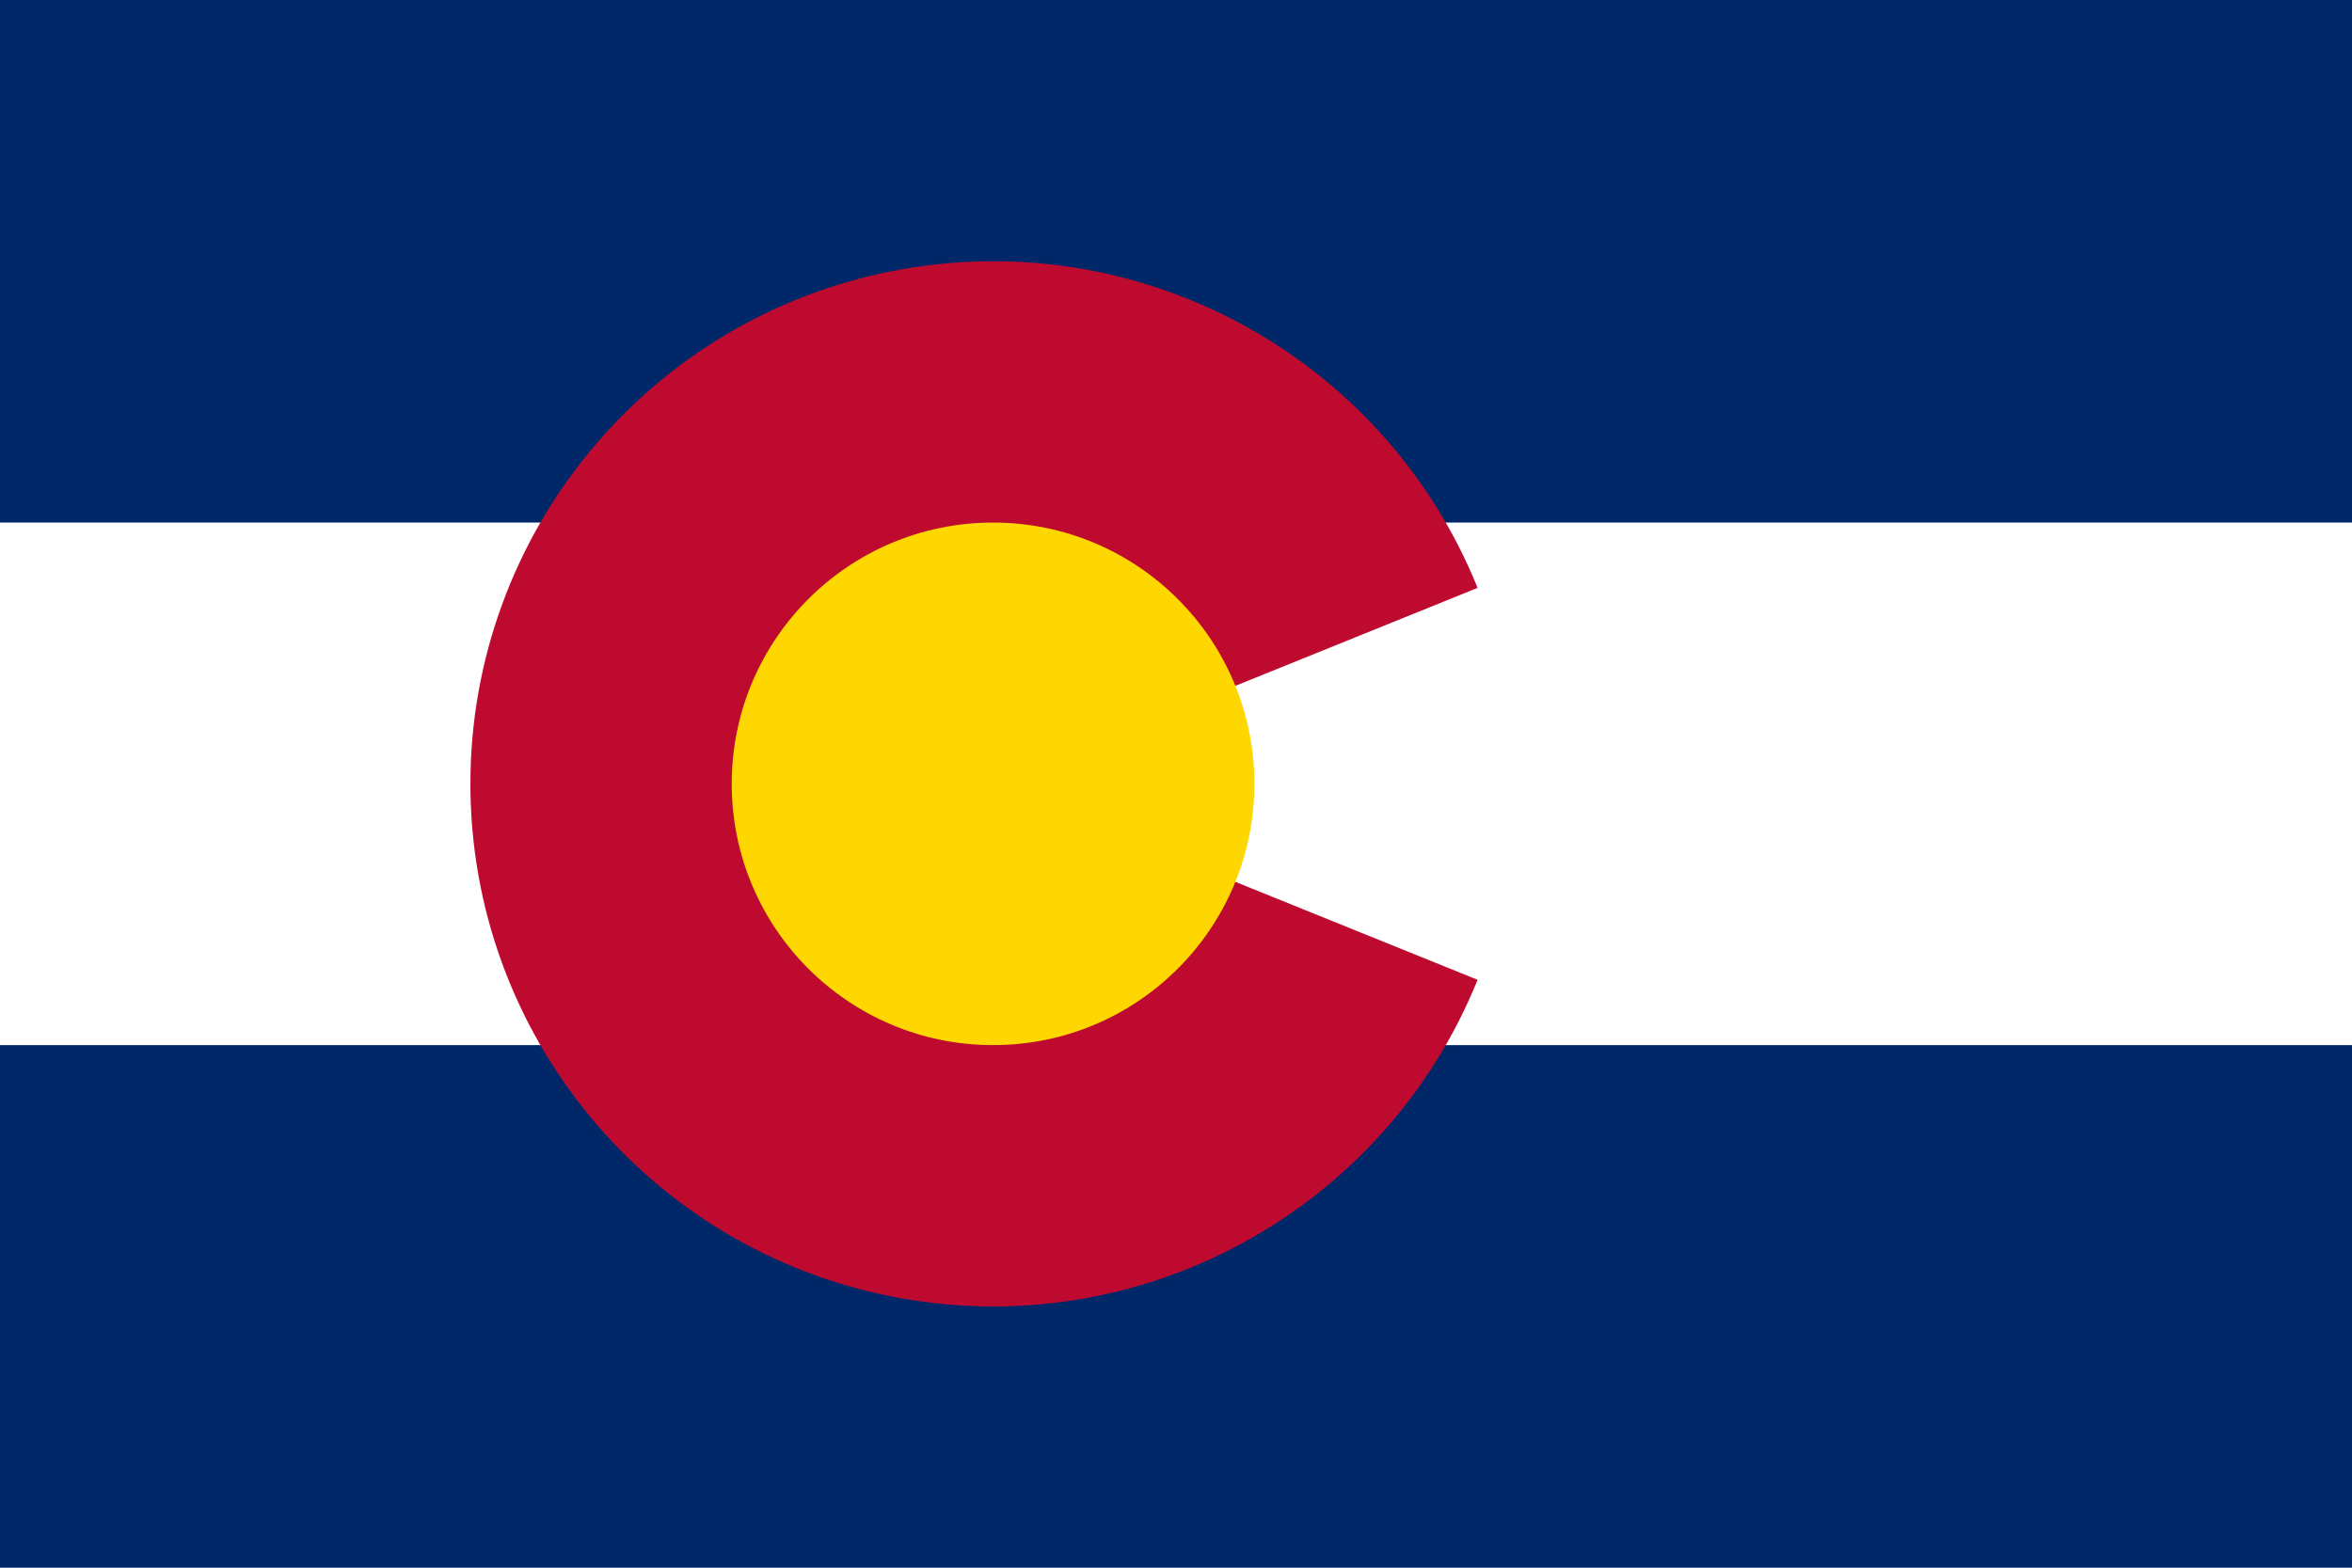
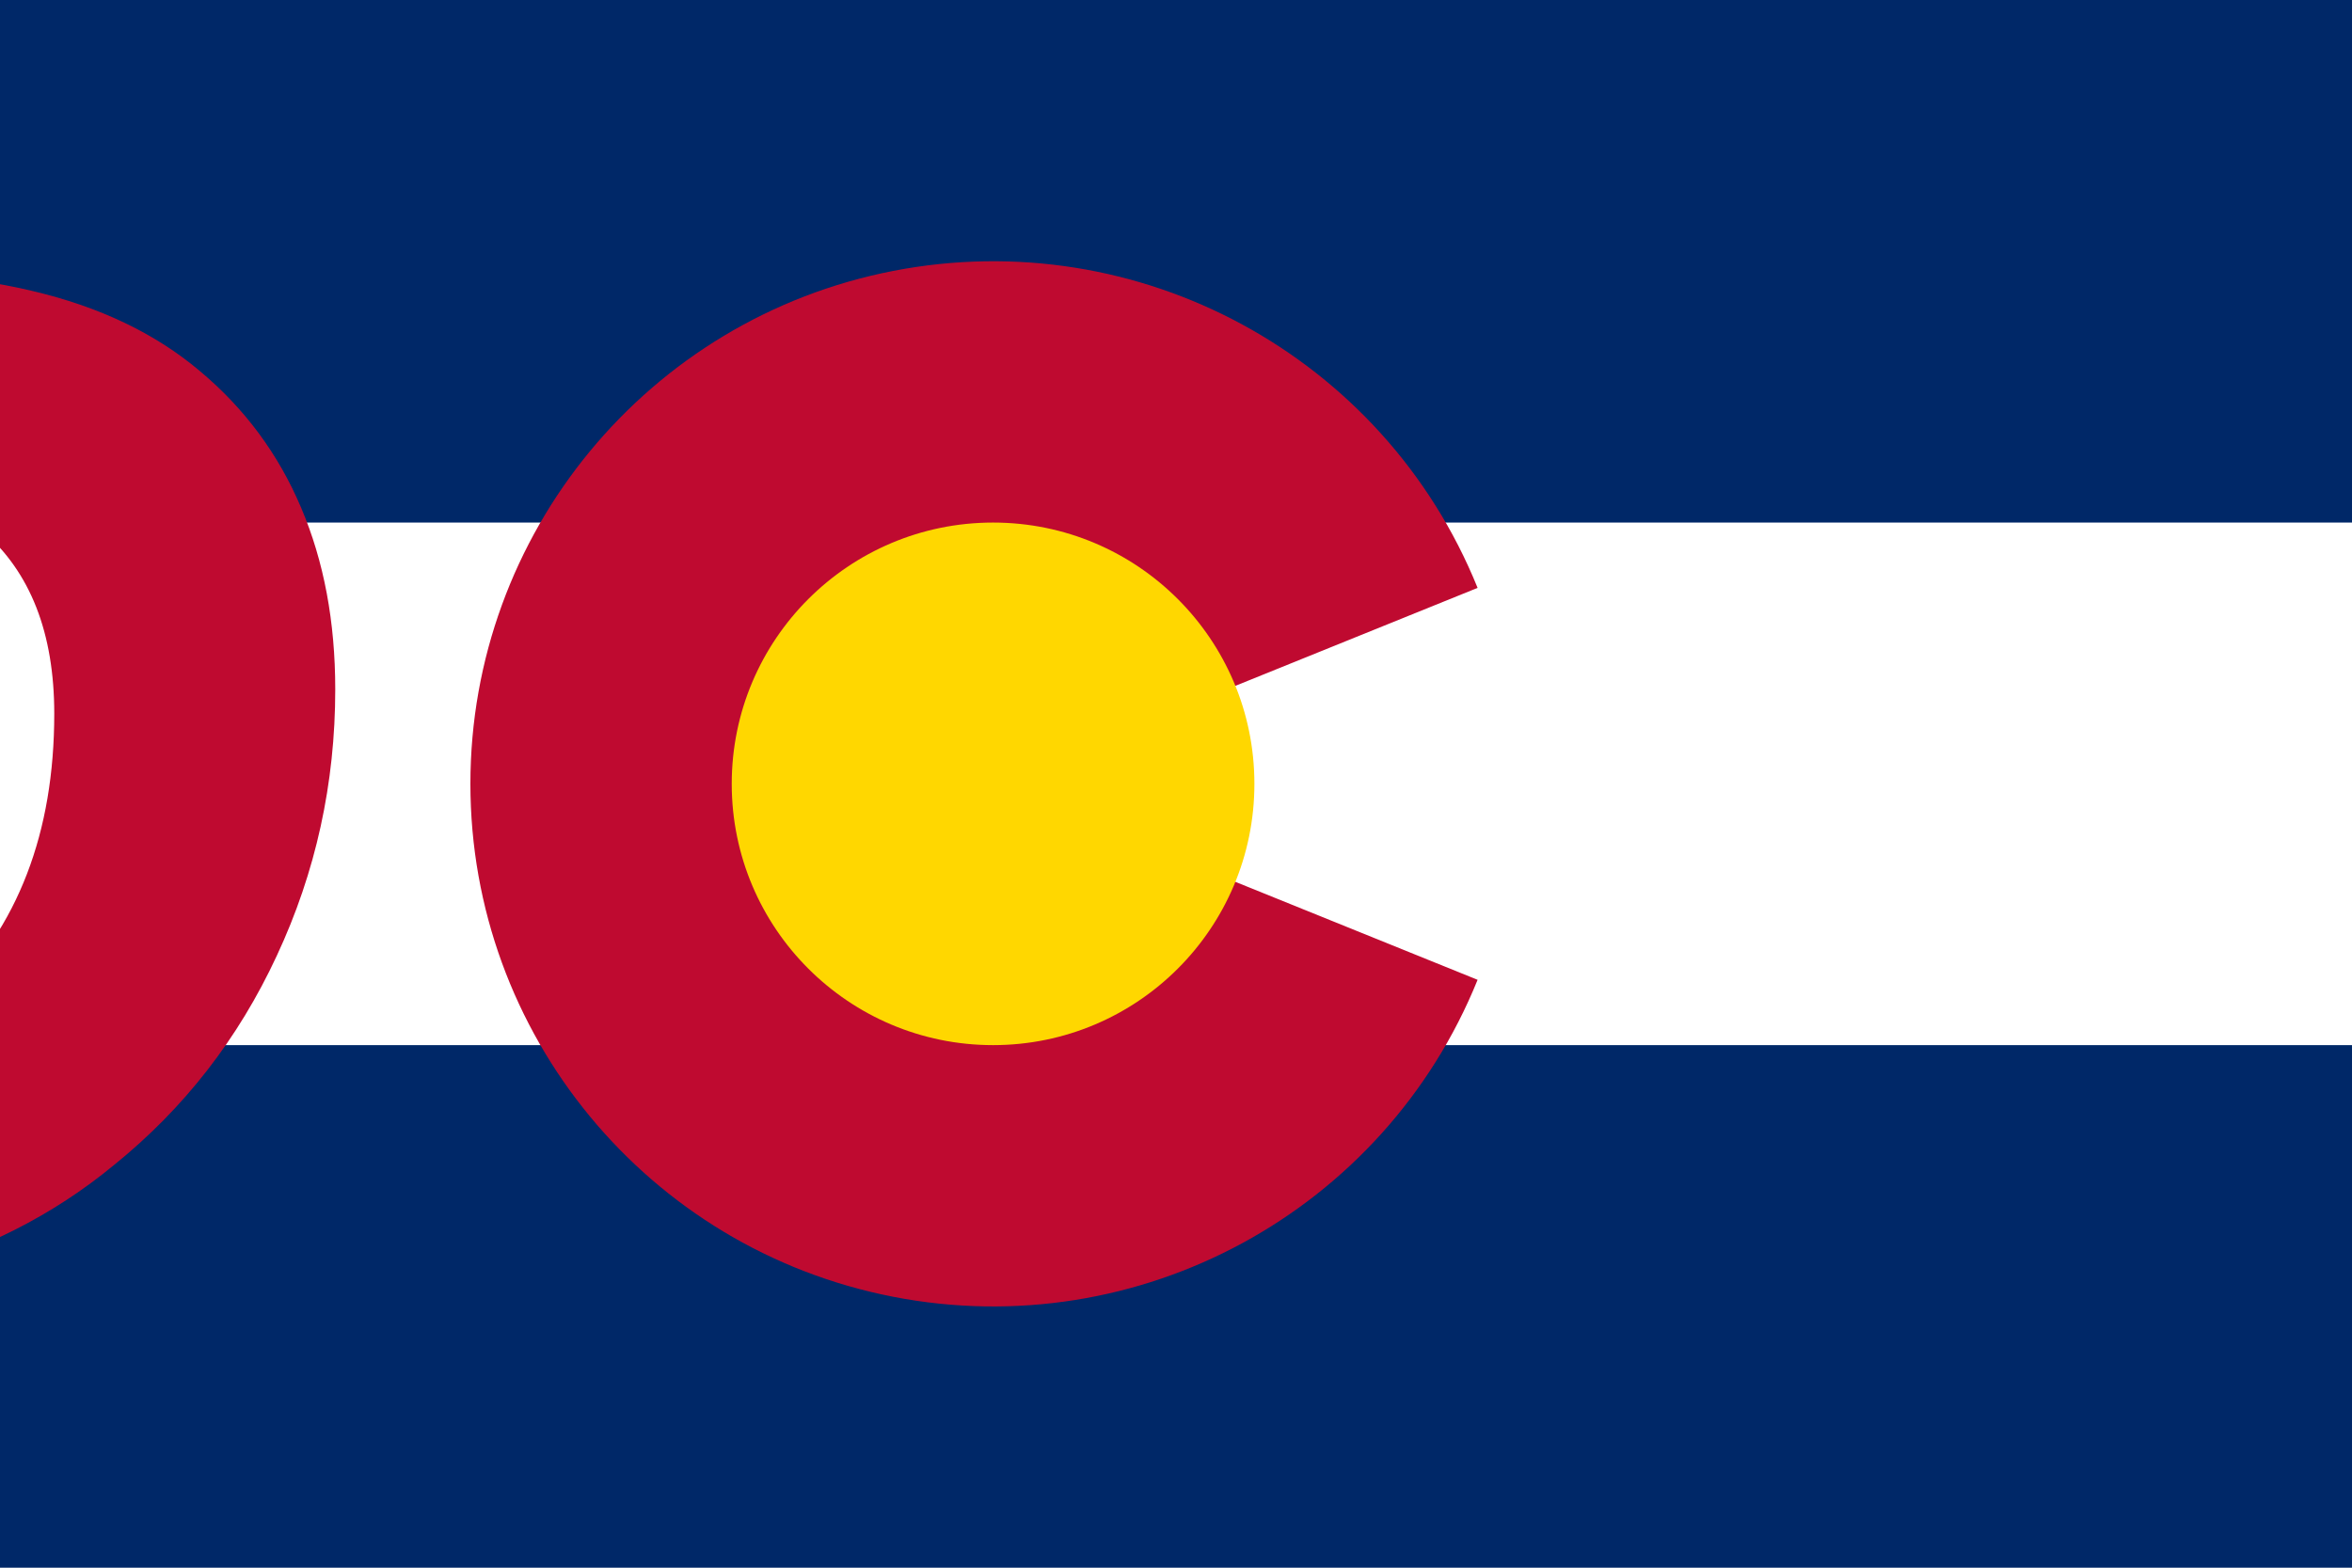
<svg xmlns="http://www.w3.org/2000/svg" xmlns:ns1="http://www.openswatchbook.org/uri/2009/osb" xmlns:xlink="http://www.w3.org/1999/xlink" width="1800" height="1200" version="1.1" id="svg10">
  <defs id="defs14">
    <linearGradient id="linearGradient4551" ns1:paint="solid">
      <stop style="stop-color:#000000;stop-opacity:1;" offset="0" id="stop4549" />
    </linearGradient>
    <linearGradient id="linearGradient4545" ns1:paint="solid">
      <stop style="stop-color:#bf0a30;stop-opacity:1;" offset="0" id="stop4543" />
    </linearGradient>
    <linearGradient xlink:href="#linearGradient4545" id="linearGradient4547" x1="360" y1="600" x2="1130.81" y2="600" gradientUnits="userSpaceOnUse" />
-     <linearGradient xlink:href="#linearGradient4545" id="linearGradient4553" x1="-782.546" y1="582.544" x2="273.454" y2="582.544" gradientUnits="userSpaceOnUse" />
    <linearGradient xlink:href="#linearGradient4545" id="linearGradient4606" gradientUnits="userSpaceOnUse" x1="-782.546" y1="582.544" x2="273.454" y2="582.544" />
    <linearGradient xlink:href="#linearGradient4545" id="linearGradient4608" gradientUnits="userSpaceOnUse" x1="-782.546" y1="582.544" x2="273.454" y2="582.544" />
    <linearGradient xlink:href="#linearGradient4545" id="linearGradient4612" gradientUnits="userSpaceOnUse" x1="-782.546" y1="582.544" x2="273.454" y2="582.544" />
    <linearGradient xlink:href="#linearGradient4545" id="linearGradient4616" gradientUnits="userSpaceOnUse" x1="-782.546" y1="582.544" x2="273.454" y2="582.544" />
+     <linearGradient xlink:href="#linearGradient4545" id="linearGradient867" gradientUnits="userSpaceOnUse" x1="-782.546" y1="582.544" x2="273.454" y2="582.544" gradientTransform="matrix(1.596836,0,0,1.596836,-189.1442,-328.8535)" />
+     <linearGradient xlink:href="#linearGradient4545" id="linearGradient869" gradientUnits="userSpaceOnUse" x1="-782.546" y1="582.544" x2="273.454" y2="582.544" gradientTransform="matrix(1.596836,0,0,1.596836,-189.1442,-328.8535)" />
  </defs>
  <rect width="3363.976" height="1200" id="rect2" x="-1563.977" y="0" style="fill:#002868" />
  <rect width="3366.57" height="400" y="400" id="rect4" x="-1566.571" style="fill:#ffffff" />
  <path d="M1130.81,750A400,400 0 1,1 1130.81,450L760,600Z" fill="#bf0a30" id="path6" style="fill-opacity:1;fill:url(#linearGradient4547)" />
  <circle cx="760" cy="600" r="200" fill="gold" id="circle8" />
-   <flowRoot xml:space="preserve" id="flowRoot3722" style="font-style:normal;font-weight:normal;font-size:40px;line-height:1.25;font-family:sans-serif;letter-spacing:0px;word-spacing:0px;fill:url(#linearGradient4553);fill-opacity:1.0;stroke:none" transform="matrix(1.596836,0,0,1.596836,-189.1442,-328.8535)">
-     <flowRegion id="flowRegion3724" style="fill-opacity:1.0;fill:url(#linearGradient4553)">
-       <rect id="rect3726" width="1226.801" height="832.565" x="-785.879" y="227.378" style="fill-opacity:1.0;fill:url(#linearGradient4553)" />
-     </flowRegion>
-     <flowPara id="flowPara3728" style="font-weight:bold;font-size:682.667px;fill-opacity:1;fill:url(#linearGradient4553);font-style:italic">AD</flowPara>
-   </flowRoot>
+   <path id="path860" style="font-style:italic;font-weight:bold;font-size:682.667px;line-height:1.25;font-family:sans-serif;letter-spacing:0px;word-spacing:0px;fill:url(#linearGradient867);fill-opacity:1;stroke:none;stroke-width:0.2;stroke-miterlimit:4;stroke-dasharray:none" d="M -908.592,853.94 H -1225.83 l -78.777,144.78 h -210.25 l 449.243,-794.692 h 234.203 l 140.522,794.692 H -885.704 Z M -1148.65,709.692 h 213.444 l -47.905,-306.06 z" />
+   <path id="path862" style="font-style:italic;font-weight:bold;font-size:682.667px;line-height:1.25;font-family:sans-serif;letter-spacing:0px;word-spacing:0px;fill:url(#linearGradient869);fill-opacity:1;stroke:none;stroke-width:0.2;stroke-miterlimit:4;stroke-dasharray:none" d="m -246.969,358.92 -95.278,484.906 h 73.454 q 143.183,0 226.751,-80.374 83.568,-80.374 83.568,-217.17 0,-92.617 -54.825,-139.989 -54.292,-47.373 -161.813,-47.373 z M -422.621,204.027 h 215.573 q 154.361,0 231.541,18.63 77.18,18.097 128.279,61.212 51.631,43.115 77.713,104.859 26.082,61.212 26.082,138.925 0,108.053 -44.711,203.863 -44.179,95.278 -124.553,160.216 -70.261,58.018 -163.41,82.503 -92.617,24.485 -285.301,24.485 h -216.105 z" />
  <flowRoot xml:space="preserve" id="flowRoot3730" style="fill:black;fill-opacity:1;stroke:none;font-family:sans-serif;font-style:normal;font-weight:normal;font-size:40px;line-height:1.25;letter-spacing:0px;word-spacing:0px">
    <flowRegion id="flowRegion3732">
      <rect id="rect3734" width="399.424" height="137.464" x="-977.81" y="217.003" />
    </flowRegion>
    <flowPara id="flowPara3736" />
  </flowRoot>
  <flowRoot transform="matrix(1.596836,0,0,1.596836,2388.954,-328.8535)" style="font-style:normal;font-weight:normal;font-size:40px;line-height:1.25;font-family:sans-serif;letter-spacing:0px;word-spacing:0px;fill:url(#linearGradient4612);fill-opacity:1;stroke:none" id="flowRoot4602" xml:space="preserve">
    <flowRegion style="fill:url(#linearGradient4608);fill-opacity:1" id="flowRegion4598">
      <rect style="fill:url(#linearGradient4606);fill-opacity:1" y="227.378" x="-785.879" height="832.565" width="1226.801" id="rect4596" />
    </flowRegion>
    <flowPara style="font-weight:bold;font-size:682.667px;fill:url(#linearGradient4616);fill-opacity:1;font-style:italic" id="flowPara4600">L</flowPara>
  </flowRoot>
</svg>
